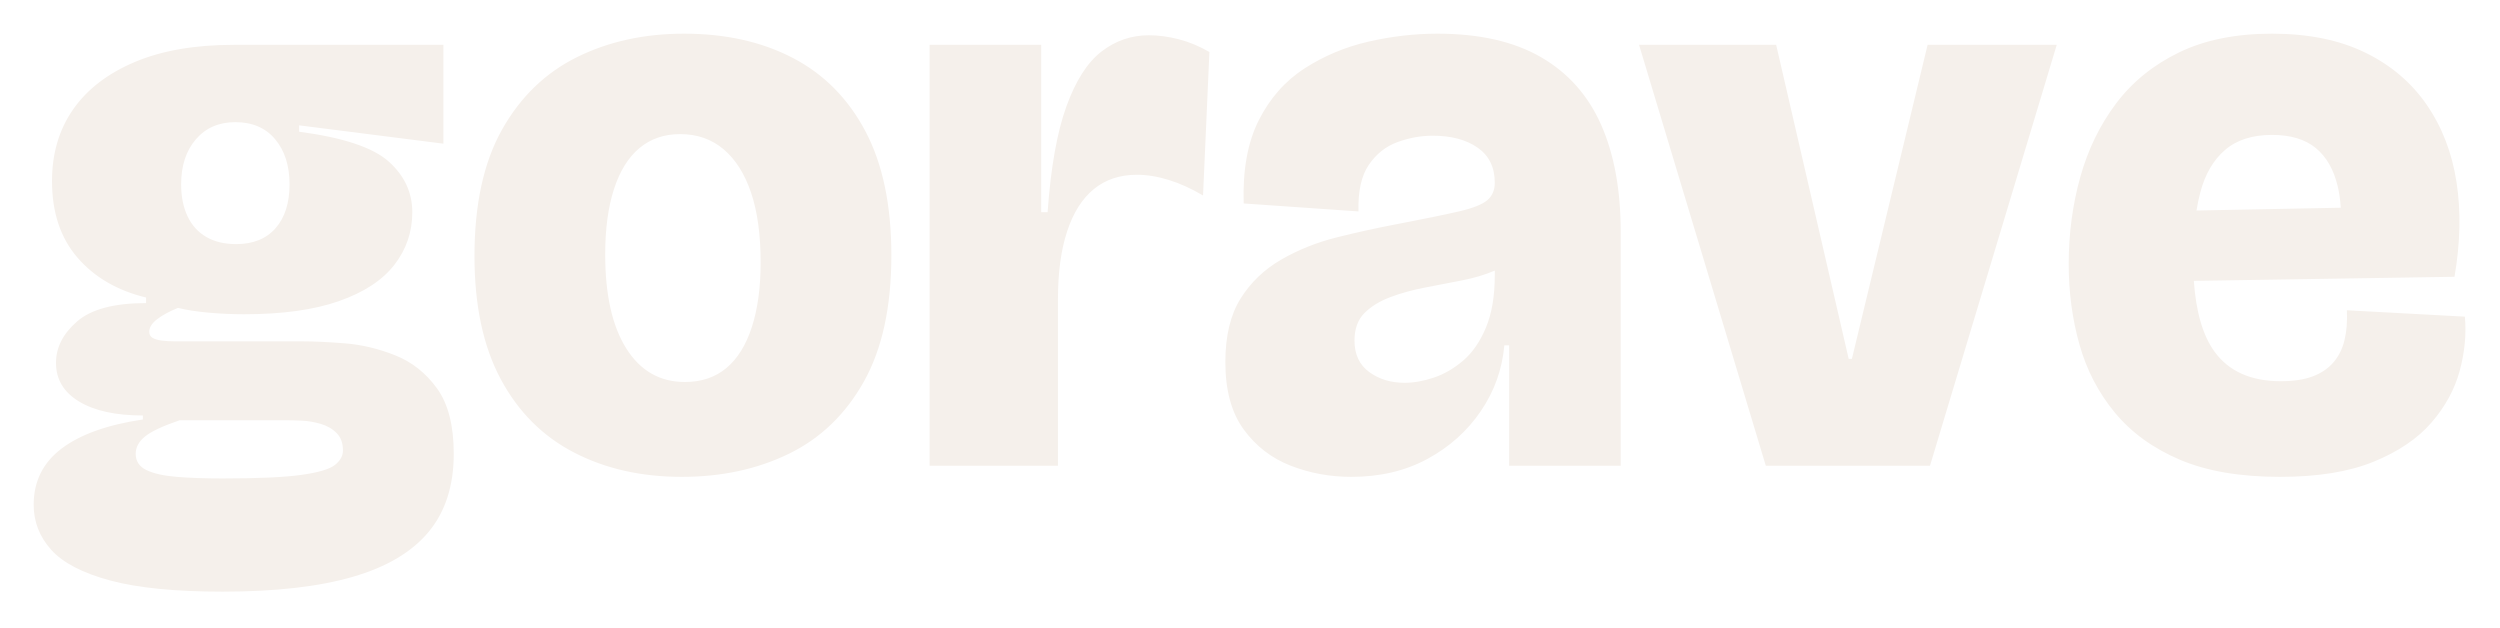
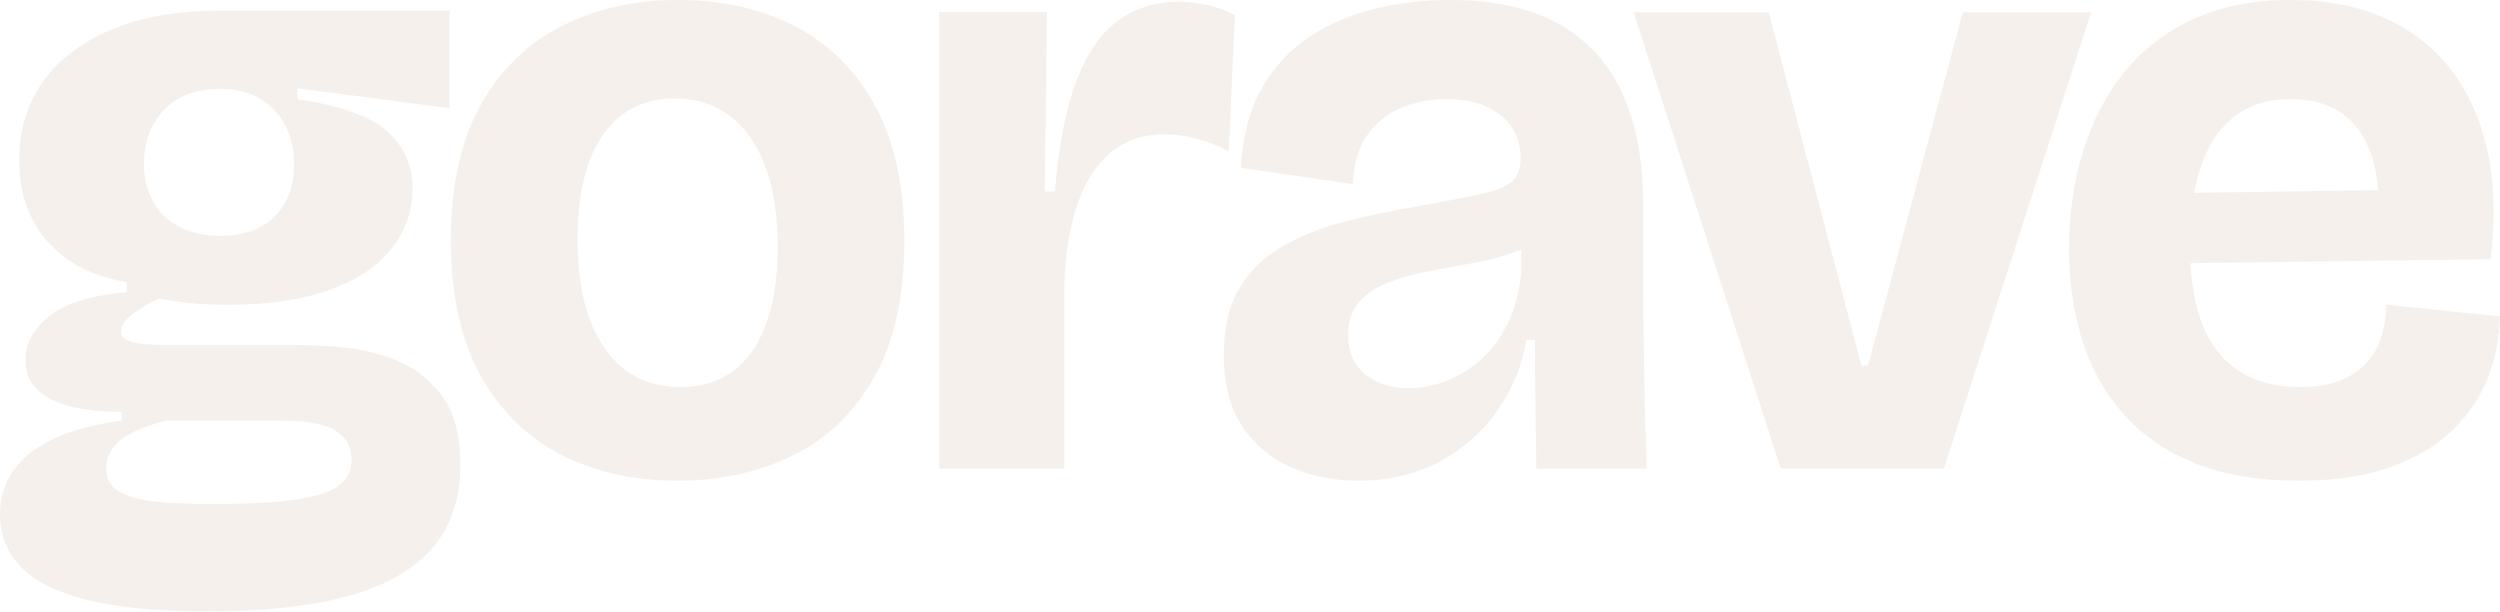
- <svg xmlns="http://www.w3.org/2000/svg" viewBox="0 0 594 149">
-   <path fill="#F5F0EB" d="M52.886 140.576Q36.03 140.576 26.182 137.924Q16.333 135.273 12.167 130.633Q8.0 125.992 8.0 119.932Q8.0 111.598 14.629 106.58Q21.258 101.561 33.947 99.667V98.72Q24.288 98.72 18.795 95.405Q13.303 92.091 13.303 86.22Q13.303 80.727 18.322 76.371Q23.341 72.015 34.705 72.015V70.689Q24.477 68.227 18.417 61.22Q12.356 54.212 12.356 43.038Q12.356 33.189 17.375 25.992Q22.394 18.795 32.053 14.723Q41.712 10.652 55.538 10.652H105.348V34.136L71.068 29.78V31.295Q86.788 33.379 92.375 38.398Q97.962 43.417 97.962 50.424Q97.962 57.432 93.701 62.924Q89.439 68.417 80.538 71.542Q71.636 74.667 58 74.667Q53.833 74.667 49.572 74.288Q45.311 73.909 42.28 73.152Q39.061 74.477 37.261 75.898Q35.462 77.318 35.462 78.833Q35.462 79.78 36.22 80.254Q36.977 80.727 38.398 80.917Q39.818 81.106 41.712 81.106H72.015Q75.992 81.106 81.958 81.58Q87.924 82.053 93.89 84.42Q99.856 86.788 103.833 92.28Q107.811 97.773 107.811 107.811Q107.811 119.174 101.845 126.371Q95.879 133.568 83.758 137.072Q71.636 140.576 52.886 140.576ZM161.977 113.303Q147.583 113.303 136.409 107.527Q125.235 101.75 118.985 90.102Q112.735 78.455 112.735 60.841Q112.735 42.47 119.269 30.822Q125.803 19.174 137.072 13.587Q148.341 8.0 162.545 8.0Q177.318 8.0 188.398 13.777Q199.477 19.553 205.633 31.201Q211.788 42.848 211.788 60.652Q211.788 79.023 205.254 90.67Q198.72 102.318 187.451 107.811Q176.182 113.303 161.977 113.303ZM321.068 113.303Q313.492 113.303 306.674 110.652Q299.856 108.0 295.5 102.034Q291.144 96.068 291.144 86.03Q291.144 76.75 294.742 70.973Q298.341 65.197 304.402 61.693Q310.462 58.189 317.659 56.39Q324.856 54.591 331.864 53.265Q341.712 51.371 346.636 50.235Q351.561 49.098 353.36 47.583Q355.159 46.068 355.159 43.417Q355.159 37.924 351.087 35.083Q347.015 32.242 340.386 32.242Q336.22 32.242 332.053 33.758Q327.886 35.273 325.235 39.155Q322.583 43.038 322.773 50.235L295.5 48.341Q295.121 36.409 299.098 28.549Q303.076 20.689 309.989 16.239Q316.902 11.788 325.14 9.894Q333.379 8.0 341.523 8.0Q356.485 8.0 366.144 13.587Q375.803 19.174 380.443 29.686Q385.083 40.197 385.083 55.159V110.652H358.568V82.053H357.432Q356.674 90.576 351.845 97.678Q347.015 104.78 339.155 109.042Q331.295 113.303 321.068 113.303ZM541.712 113.303Q527.508 113.303 517.943 109.231Q508.379 105.159 502.508 98.057Q496.636 90.955 494.08 81.864Q491.523 72.773 491.523 62.735Q491.523 51.939 494.269 42.091Q497.015 32.242 502.792 24.572Q508.568 16.902 517.754 12.451Q526.939 8.0 539.818 8.0Q552.697 8.0 561.883 12.451Q571.068 16.902 576.561 24.856Q582.053 32.811 583.663 43.227Q585.273 53.644 583.189 65.765L521.252 66.735Q522.037 77.889 526.182 83.568Q531.295 90.576 541.902 90.576Q546.447 90.576 549.477 89.439Q552.508 88.303 554.402 86.125Q556.295 83.947 557.053 80.822Q557.811 77.697 557.621 73.72L585.652 75.235Q586.22 81.485 584.42 88.114Q582.621 94.742 577.697 100.424Q572.773 106.106 563.966 109.705Q555.159 113.303 541.712 113.303ZM419.553 110.652 389.439 10.652H422.015L439.25 85.273H440.008L458.0 10.652H488.682L458.568 110.652ZM220.879 110.652V56.295V10.652H247.394V50.424H248.909Q250.045 34.515 253.36 25.33Q256.674 16.144 261.693 12.261Q266.712 8.379 272.962 8.379Q276.371 8.379 280.064 9.326Q283.758 10.273 287.356 12.356L285.841 46.447Q281.674 43.985 277.697 42.754Q273.72 41.523 270.121 41.523Q264.061 41.523 259.894 44.932Q255.727 48.341 253.549 54.97Q251.371 61.598 251.371 71.068V110.652ZM162.735 90.765Q168.606 90.765 172.583 87.451Q176.561 84.136 178.644 77.697Q180.727 71.258 180.727 62.356Q180.727 52.508 178.455 45.784Q176.182 39.061 171.92 35.462Q167.659 31.864 161.598 31.864Q155.917 31.864 151.939 35.178Q147.962 38.492 145.879 44.932Q143.795 51.371 143.795 60.462Q143.795 74.856 148.814 82.811Q153.833 90.765 162.735 90.765ZM56.106 58.0Q62.167 58.0 65.481 54.212Q68.795 50.424 68.795 43.795Q68.795 37.167 65.386 33.095Q61.977 29.023 55.917 29.023Q50.045 29.023 46.542 33.095Q43.038 37.167 43.038 43.795Q43.038 48.152 44.553 51.371Q46.068 54.591 49.004 56.295Q51.939 58.0 56.106 58.0ZM333.758 90.955Q336.977 90.955 340.67 89.723Q344.364 88.492 347.678 85.652Q350.992 82.811 353.076 77.792Q355.159 72.773 355.159 65.386V64.291Q351.691 65.777 347.394 66.617Q343.038 67.47 338.587 68.322Q334.136 69.174 330.348 70.595Q326.561 72.015 324.193 74.383Q321.826 76.75 321.826 80.917Q321.826 85.841 325.33 88.398Q328.833 90.955 333.758 90.955ZM52.886 113.682Q65.576 113.682 71.636 112.83Q77.697 111.977 79.591 110.462Q81.485 108.947 81.485 107.053Q81.485 104.402 79.97 102.886Q78.455 101.371 76.182 100.708Q73.909 100.045 71.731 99.951Q69.553 99.856 68.227 99.856H42.659Q36.598 101.939 34.42 103.739Q32.242 105.538 32.242 107.811Q32.242 110.462 34.799 111.693Q37.356 112.924 41.996 113.303Q46.636 113.682 52.886 113.682ZM521.887 50.018 556.163 49.356Q555.999 46.603 555.443 44.269Q554.023 38.303 550.235 35.178Q546.447 32.053 539.818 32.053Q532.811 32.053 528.644 35.652Q524.477 39.25 522.773 45.784Q522.25 47.79 521.887 50.018Z" />
+ <svg xmlns="http://www.w3.org/2000/svg" viewBox="15.6 -539.0 2875.0 703.1">
+   <path fill="#F5F0EB" d="M254.452 164.095Q166.405 164.095 113.881 150.369Q61.357 136.642 38.465 111.797Q15.572 86.952 15.572 53.357Q15.572 9.143 50.893 -18.417Q86.215 -45.976 155.5 -55.286V-65.429Q102.262 -65.381 73.512 -80.334Q44.762 -95.286 44.762 -125.119Q44.762 -153.191 71.834 -175.167Q98.905 -197.143 161.453 -203.19V-214.524Q103.405 -224.238 70.524 -260.988Q37.643 -297.738 37.643 -355.286Q37.643 -406.143 64.667 -444.524Q91.691 -482.904 143.56 -504.857Q195.429 -526.809 269.261 -526.809H532.38V-414.668L357.499 -437.453V-424.858Q432.094 -414.001 461.082 -387.751Q490.07 -361.501 490.07 -322.548Q490.07 -283.667 466.071 -253.25Q442.071 -222.833 394.487 -205.631Q346.904 -188.429 276.452 -188.429Q257.88 -188.429 238.928 -190.048Q219.976 -191.667 198.119 -195.667Q176.475 -185.166 165.582 -175.773Q154.689 -166.38 154.689 -157.904Q154.689 -151.642 160.666 -148.309Q166.642 -144.975 177.047 -143.666Q187.452 -142.356 199.619 -142.356H356.119Q375.999 -142.356 407.404 -139.821Q438.809 -137.285 470.452 -124.88Q502.094 -112.476 523.523 -84.249Q544.952 -56.023 544.952 -4.285Q544.952 53.429 513.273 90.678Q481.595 127.928 417.368 146.012Q353.142 164.095 254.452 164.095ZM257.809 40.692Q324.714 40.692 359.548 34.942Q394.381 29.192 407.084 17.953Q419.787 6.715 419.787 -8.976Q419.787 -26.119 410.965 -35.833Q402.143 -45.548 388.596 -49.631Q375.048 -53.714 361.202 -54.5Q347.357 -55.286 337.38 -55.286H206.071Q167.785 -45.095 152.772 -31.738Q137.76 -18.38 137.76 -0.666Q137.76 17.215 152.237 26.013Q166.713 34.811 193.606 37.751Q220.499 40.692 257.809 40.692ZM269.047 -267.856Q309.548 -267.856 331.632 -290.178Q353.715 -312.5 353.715 -350.071Q353.715 -388.619 330.953 -412.715Q308.191 -436.81 267.976 -436.81Q227.832 -436.81 204.487 -412.691Q181.141 -388.572 181.141 -350.714Q181.141 -326 191.582 -307.214Q202.022 -288.428 221.761 -278.142Q241.499 -267.856 269.047 -267.856Z M794.333 13.786Q718.333 13.786 659.452 -16.893Q600.572 -47.571 567.298 -108.964Q534.024 -170.357 534.024 -262.452Q534.024 -356.928 568.25 -418.047Q602.476 -479.166 661.571 -509.083Q720.667 -539 795.262 -539Q872.142 -539 930.785 -508.273Q989.428 -477.547 1022.499 -416.214Q1055.57 -354.881 1055.57 -262.047Q1055.57 -167.119 1021.297 -105.917Q987.023 -44.714 927.809 -15.464Q868.595 13.786 794.333 13.786ZM797.928 -93.903Q834.071 -93.903 858.929 -112.427Q883.786 -130.951 896.858 -167.106Q909.93 -203.261 909.93 -254.119Q909.93 -308.762 895.941 -346.727Q881.953 -384.691 855.631 -405.203Q829.31 -425.715 791.404 -425.715Q756.142 -425.715 731.082 -407.025Q706.022 -388.334 692.867 -352.072Q679.712 -315.81 679.712 -264.214Q679.712 -182.904 710.987 -138.404Q742.261 -93.903 797.928 -93.903Z M1095.81 0.0V-269.833L1095.572 -525.095H1219.641L1217.07 -318.832H1228.736Q1235.212 -398.332 1253.534 -446.178Q1271.855 -494.023 1301.712 -515.523Q1331.569 -537.023 1371.546 -537.023Q1386.284 -537.023 1402.51 -533.535Q1418.736 -530.047 1435.665 -522.095L1428.689 -364.931Q1409.57 -375.169 1390.474 -379.895Q1371.379 -384.621 1354.808 -384.621Q1319.332 -384.621 1294.248 -364.621Q1269.165 -344.62 1255.331 -306.024Q1241.498 -267.428 1239.546 -212.07V0.0Z M1577.405 13.786Q1536.238 13.786 1501.107 -1.238Q1465.976 -16.262 1444.488 -48.226Q1423 -80.19 1423 -131.262Q1423 -177.833 1440.905 -207.654Q1458.81 -237.476 1490.583 -255.797Q1522.357 -274.119 1563.166 -284.452Q1603.976 -294.785 1649.19 -302.309Q1696.024 -310.762 1720.667 -316.321Q1745.31 -321.881 1754.846 -330.726Q1764.381 -339.571 1764.381 -355.809Q1764.381 -388.096 1741.369 -406.572Q1718.357 -425.049 1678.404 -425.049Q1653.285 -425.049 1629.308 -415.882Q1605.332 -406.715 1589.296 -385.417Q1573.26 -364.12 1571.07 -327.381L1442.429 -346.119Q1445.643 -400.666 1466.821 -437.75Q1488 -474.833 1522.178 -497.083Q1556.357 -519.333 1597.88 -529.166Q1639.404 -539 1682.785 -539Q1757.498 -539 1806.82 -512.214Q1856.141 -485.429 1880.724 -432.917Q1905.308 -380.405 1905.308 -302.548V-209.119Q1905.427 -174.762 1905.915 -139.572Q1906.403 -104.381 1907.201 -69.488Q1907.998 -34.595 1909.093 0.0H1782.428Q1781.929 -34.572 1781.381 -71.251Q1780.834 -107.929 1780.786 -147.977H1770.905Q1763.405 -103.405 1737.417 -66.56Q1711.429 -29.715 1670.798 -7.964Q1630.167 13.786 1577.405 13.786ZM1635.332 -92.546Q1655.356 -92.546 1676.702 -100.225Q1698.047 -107.904 1717 -123.976Q1735.952 -140.047 1748.976 -165.893Q1762 -191.738 1765.143 -227.477L1764.786 -268.762L1790.381 -270.429Q1778.834 -256.953 1757.655 -249.084Q1736.476 -241.215 1711.131 -236.75Q1685.785 -232.286 1660.273 -227.512Q1634.761 -222.738 1613.403 -214.548Q1592.046 -206.357 1578.998 -192.309Q1565.95 -178.262 1565.95 -153.666Q1565.95 -124.69 1585.51 -108.618Q1605.07 -92.546 1635.332 -92.546Z M2063.477 0.0 1894.31 -524.809H2049.641L2156.19 -118.546H2163.833L2272.834 -524.809H2420.403L2250.998 0.0Z M2659.428 13.786Q2589.833 13.786 2540.059 -6.226Q2490.286 -26.238 2458.048 -62.369Q2425.81 -98.5 2410.417 -147.071Q2395.024 -195.643 2395.024 -252.881Q2395.024 -311.452 2410.56 -363.297Q2426.095 -415.143 2457.476 -454.607Q2488.857 -494.071 2536.893 -516.535Q2584.928 -539 2649.69 -539Q2713.023 -539 2759.916 -517.428Q2806.808 -495.857 2836.32 -456.012Q2865.832 -416.167 2876.903 -361.691Q2887.975 -307.215 2879.904 -240.929L2485.999 -235.667V-316.309L2778.143 -320.857L2748.715 -275.786Q2754.143 -324.477 2743.739 -357.643Q2733.334 -390.81 2709.798 -407.906Q2686.262 -425.001 2650.119 -425.001Q2610.737 -425.001 2584.737 -404.632Q2558.737 -384.263 2546.367 -346.965Q2533.998 -309.667 2533.998 -258.476Q2533.998 -174.214 2566.51 -134.059Q2599.023 -93.903 2660.357 -93.903Q2688.286 -93.903 2707.024 -101.463Q2725.762 -109.023 2737.441 -122.13Q2749.12 -135.238 2754.441 -152.381Q2759.763 -169.524 2760.215 -188.571L2890.57 -175.095Q2889.809 -139.333 2877.023 -105.702Q2864.237 -72.071 2836.963 -45.214Q2809.689 -18.357 2765.951 -2.286Q2722.213 13.786 2659.428 13.786Z" />
</svg>
